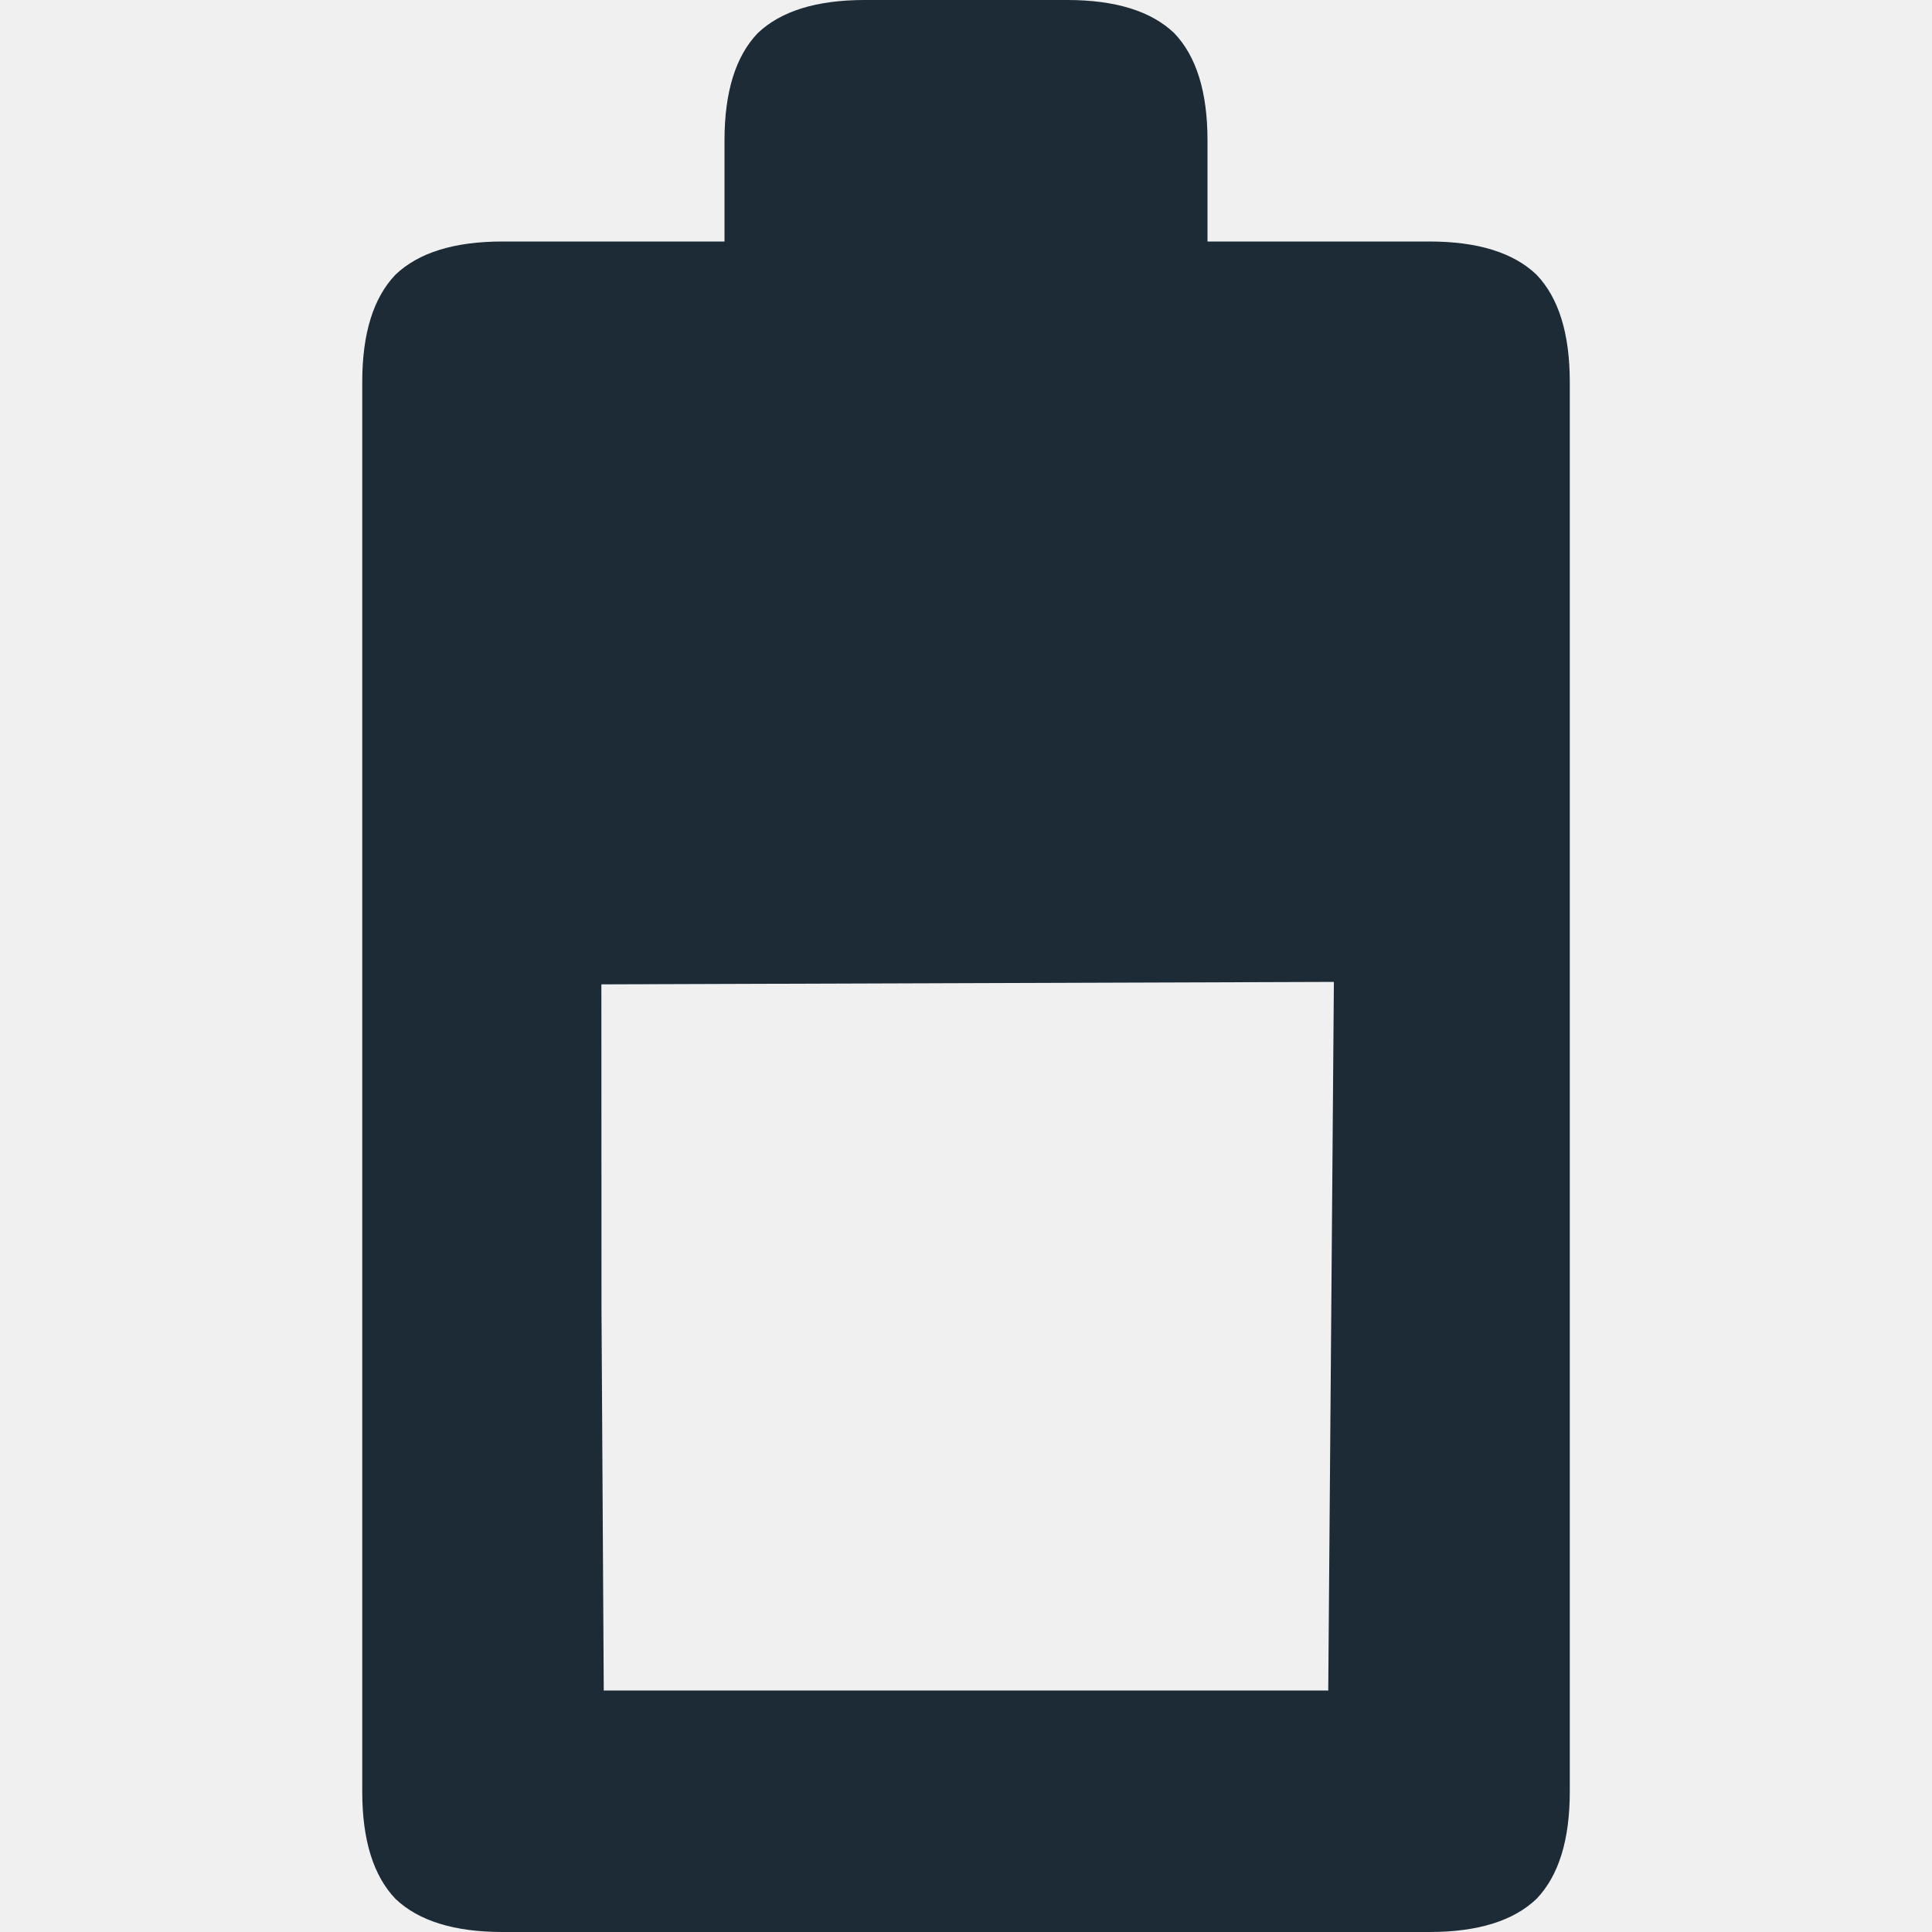
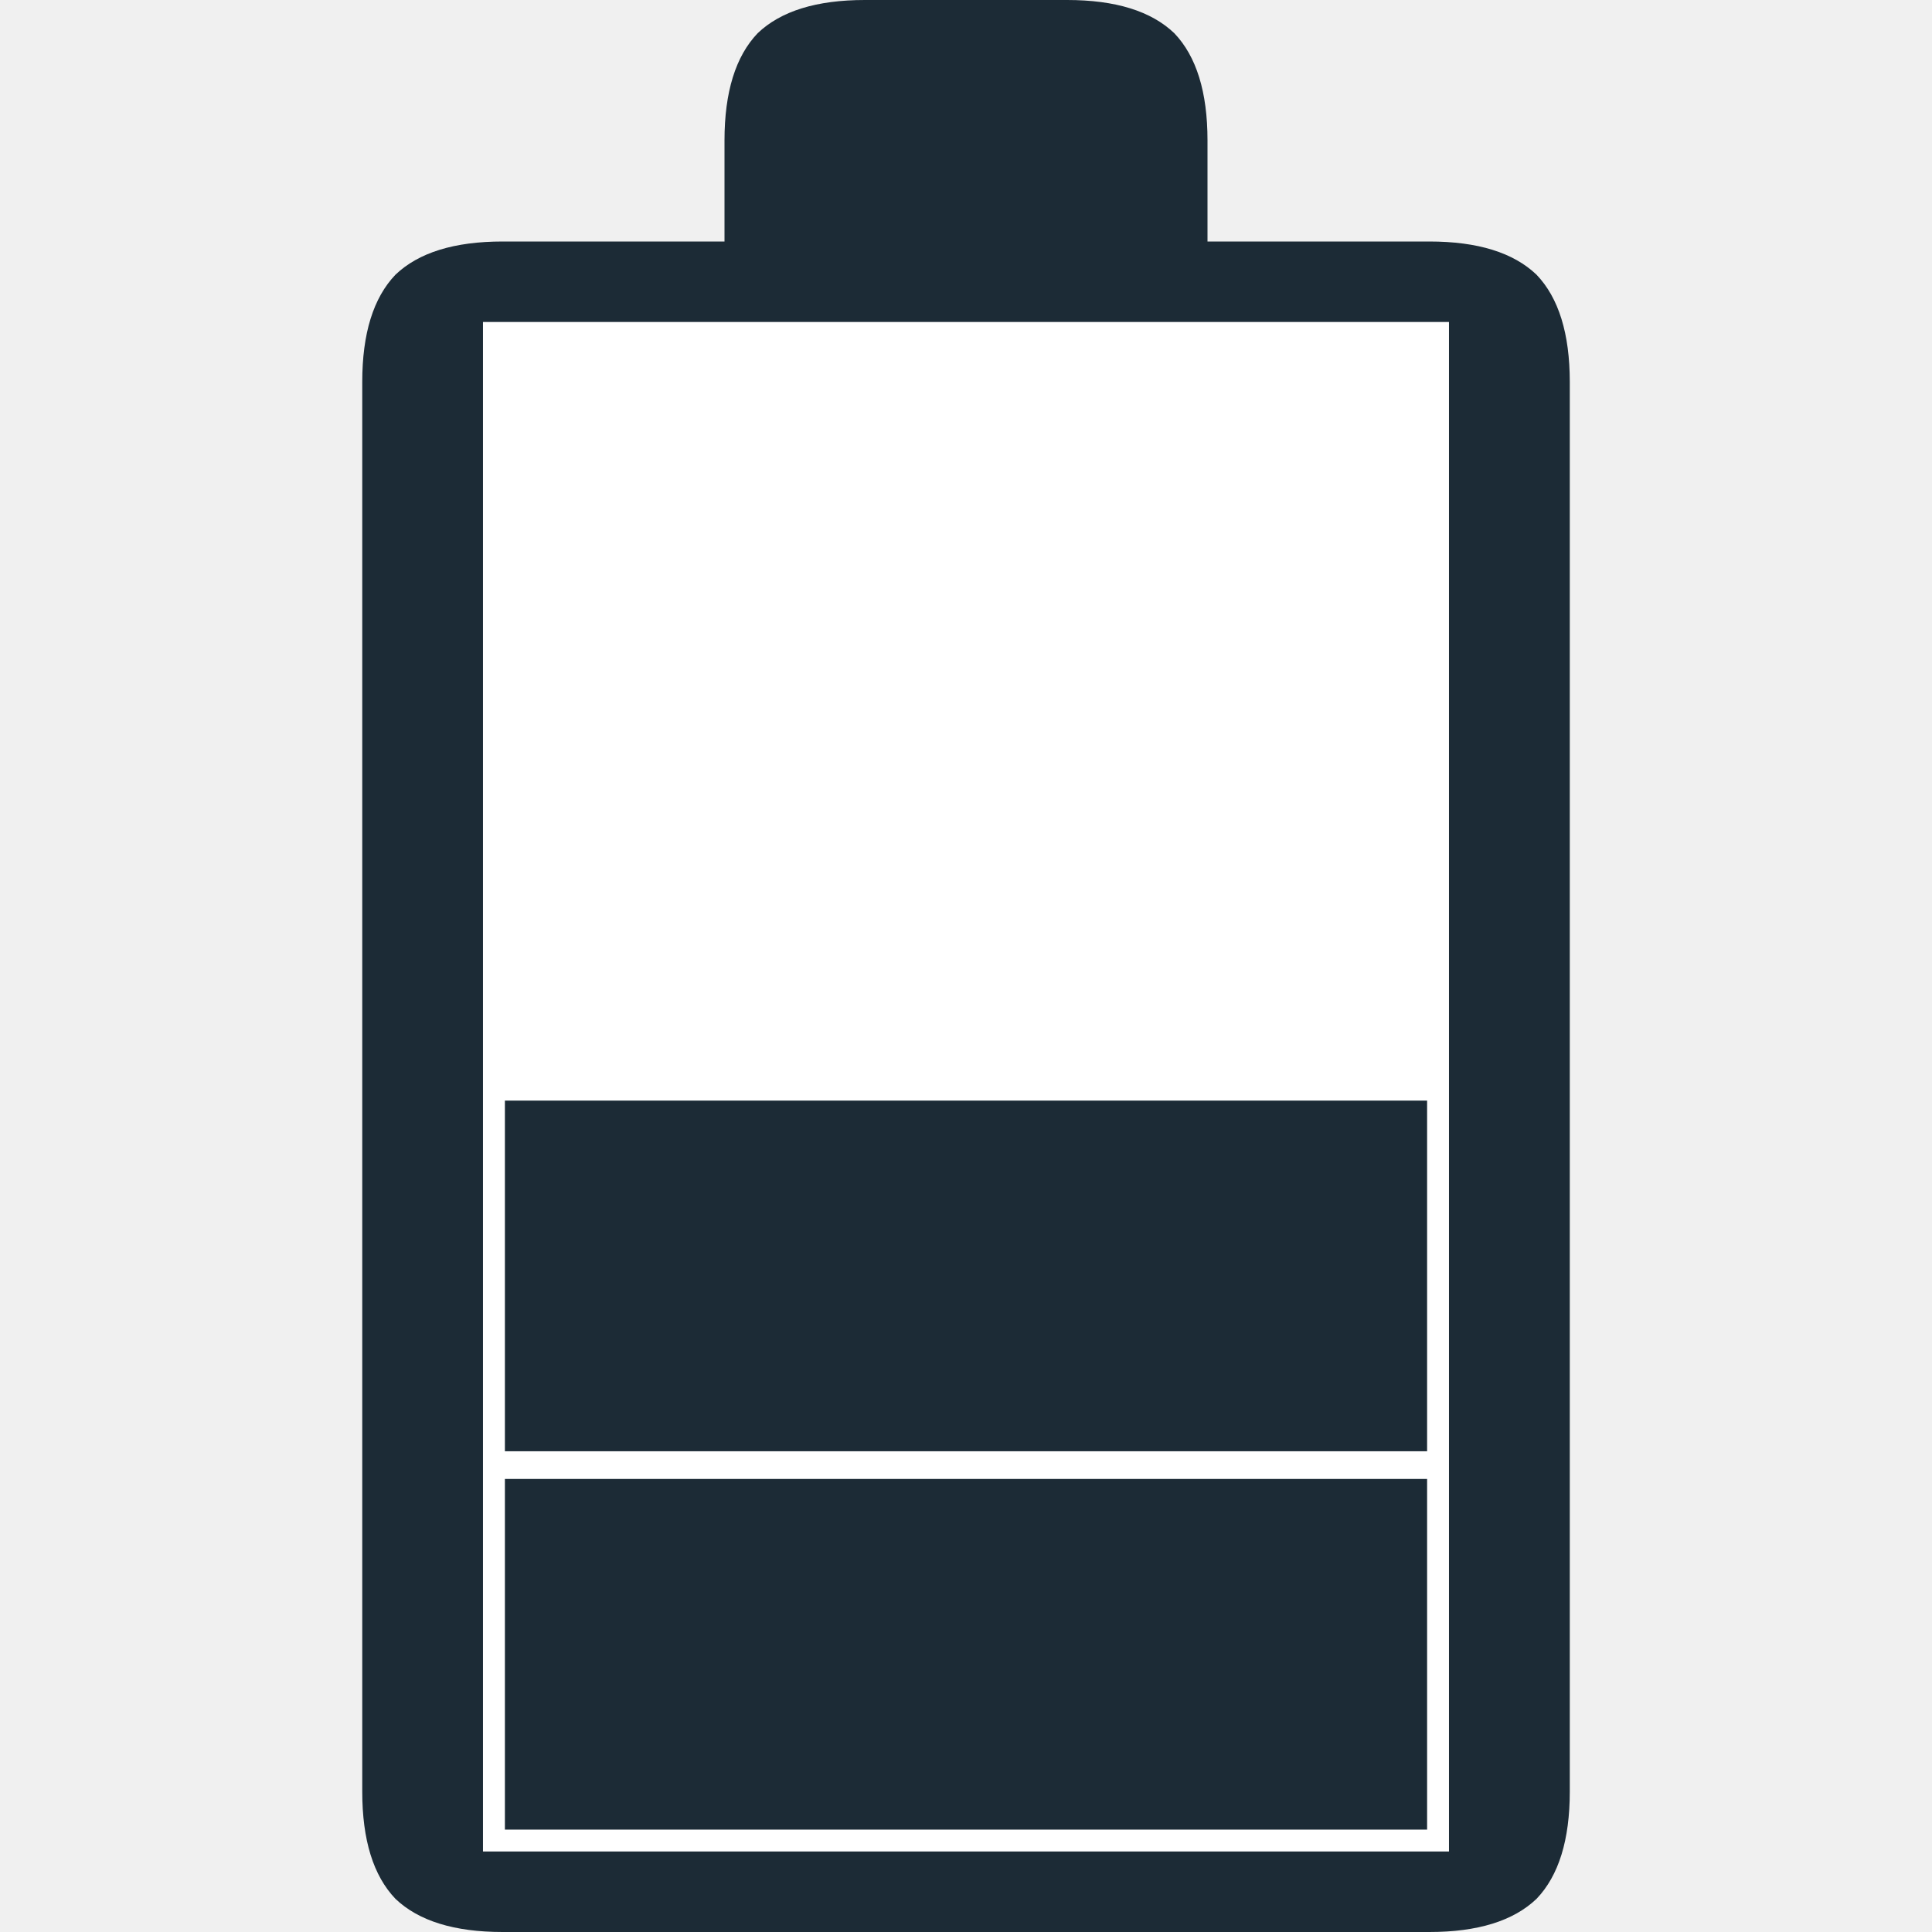
<svg xmlns="http://www.w3.org/2000/svg" version="1.1" x="0px" y="0px" viewBox="0 0 48 48" enable-background="new 0 0 62.5 100" xml:space="preserve" id="svg2" width="48" height="48">
  <defs id="defs8" />
-   <path d="M 38.175,6.825 C 37.6,6.275 36.712,6 35.512,6 L 30,6 30,3.488 C 30,2.288 29.725,1.4 29.175,0.825 28.6,0.275 27.712,0 26.512,0 l -5.025,0 c -1.2,0 -2.088,0.275 -2.663,0.825 C 18.275,1.4 18,2.288 18,3.488 L 18,6 12.488,6 c -1.2,0 -2.088,0.275 -2.663,0.825 C 9.275,7.4 9,8.288 9,9.488 L 9,44.513 c 0,1.2 0.275,2.088 0.825,2.663 C 10.4,47.725 11.288,48 12.488,48 l 23.025,0 c 1.2,0 2.088,-0.275 2.663,-0.825 0.55,-0.575 0.825,-1.463 0.825,-2.663 l 0,-35.025 C 39,8.288 38.725,7.4 38.175,6.825 M 14.941,24.456 33.14,24.395 33,42 15,42 14.944,32.522" id="path4" style="fill:#1c2b36;fill-opacity:1" />
+   <path d="M 38.175,6.825 C 37.6,6.275 36.712,6 35.512,6 L 30,6 30,3.488 C 30,2.288 29.725,1.4 29.175,0.825 28.6,0.275 27.712,0 26.512,0 l -5.025,0 c -1.2,0 -2.088,0.275 -2.663,0.825 C 18.275,1.4 18,2.288 18,3.488 L 18,6 12.488,6 c -1.2,0 -2.088,0.275 -2.663,0.825 C 9.275,7.4 9,8.288 9,9.488 L 9,44.513 c 0,1.2 0.275,2.088 0.825,2.663 C 10.4,47.725 11.288,48 12.488,48 l 23.025,0 c 1.2,0 2.088,-0.275 2.663,-0.825 0.55,-0.575 0.825,-1.463 0.825,-2.663 l 0,-35.025 C 39,8.288 38.725,7.4 38.175,6.825 M 15,12 l 18,0 0,30 -18,0 0,-30" id="path4" style="fill:#1c2b36;fill-opacity:1" />
+   <rect style="fill:#ffffff;fill-opacity:1;stroke:#ffffff;stroke-width:0.105;stroke-miterlimit:4;stroke-dasharray:none;stroke-opacity:1" id="rect4133" width="23.895" height="37.895" x="12.052" y="8.052" />
+   <rect style="fill:#ffffff;fill-opacity:1;stroke:#ffffff;stroke-width:0.1;stroke-miterlimit:4;stroke-dasharray:none;stroke-opacity:1" id="rect4135" width="0.636" height="0.953" x="-13.242" y="11.347" />
+   <rect style="fill:#1c2b36;fill-opacity:1;stroke:#ffffff;stroke-width:0.144;stroke-miterlimit:4;stroke-dasharray:none;stroke-opacity:1" id="rect4137" width="23.056" height="8.856" x="12.472" y="36.672" />
+   <rect style="fill:#1c2b36;fill-opacity:1;stroke:#ffffff;stroke-width:0.144;stroke-miterlimit:4;stroke-dasharray:none;stroke-opacity:1" id="rect4137-3" width="23.056" height="8.856" x="12.472" y="27.272" />
</svg>
